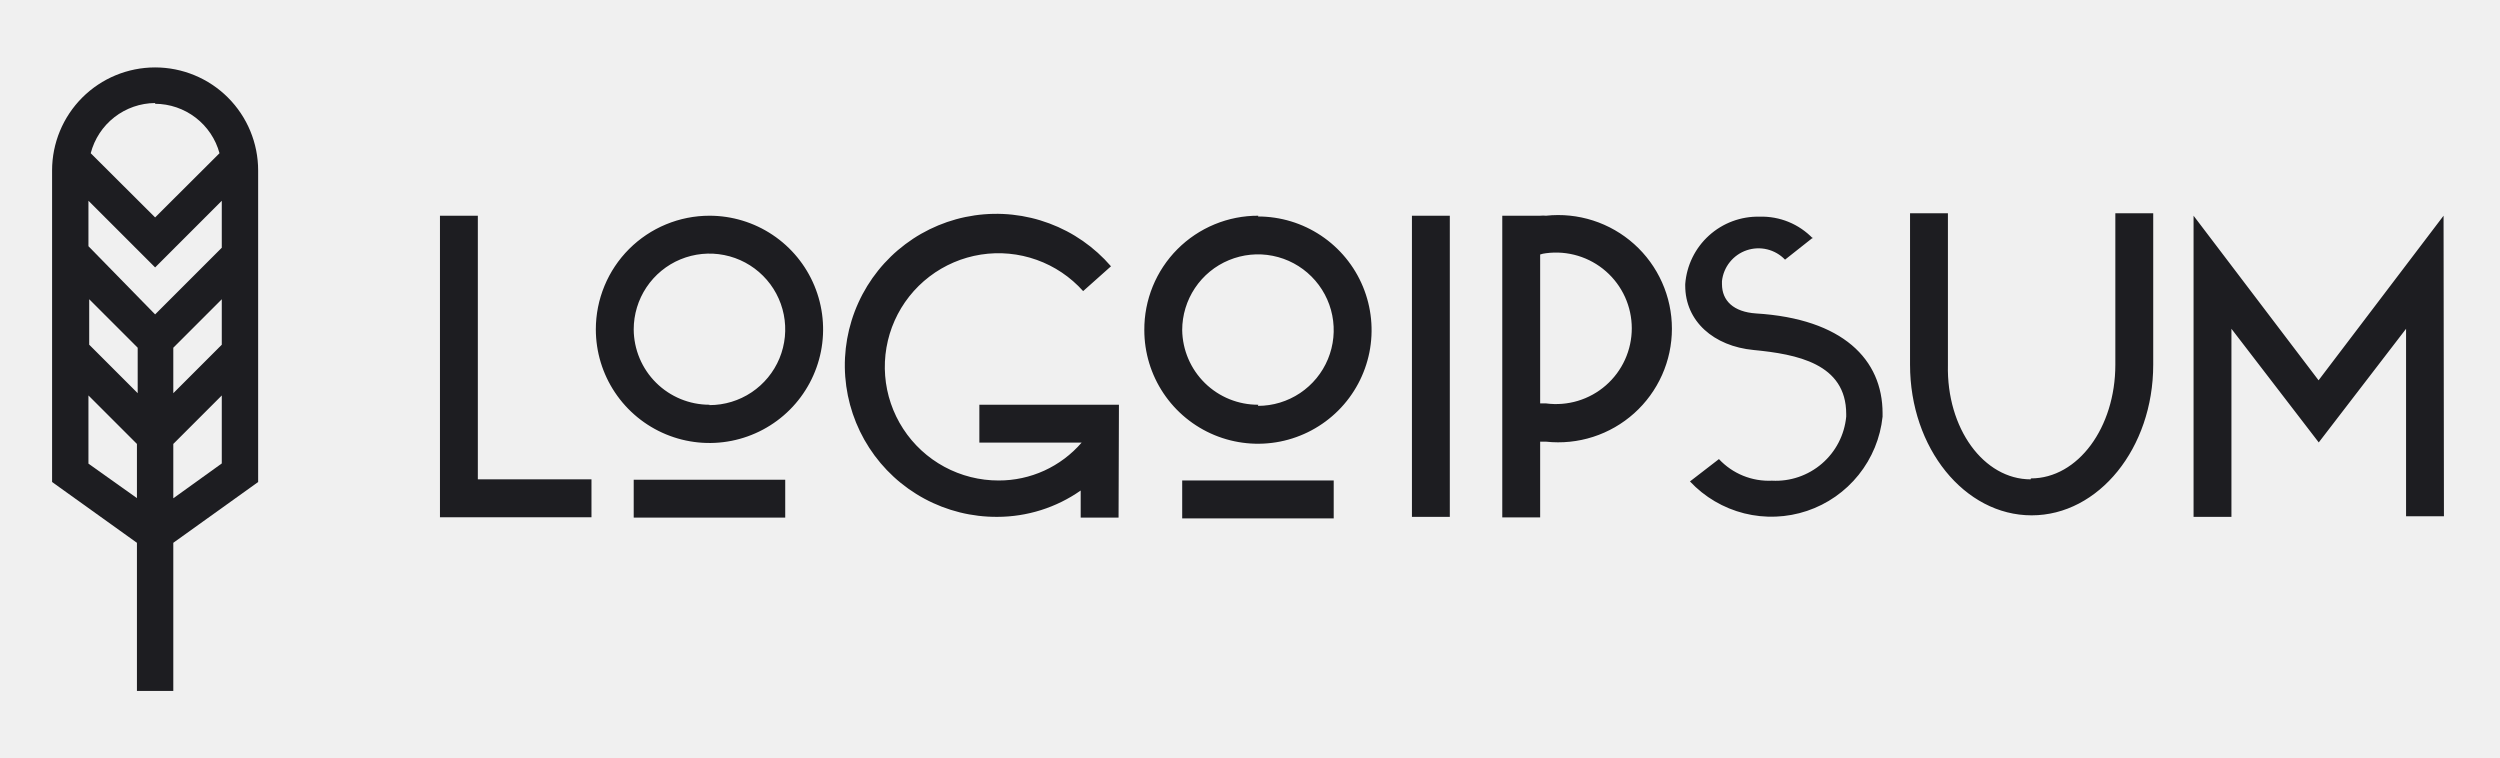
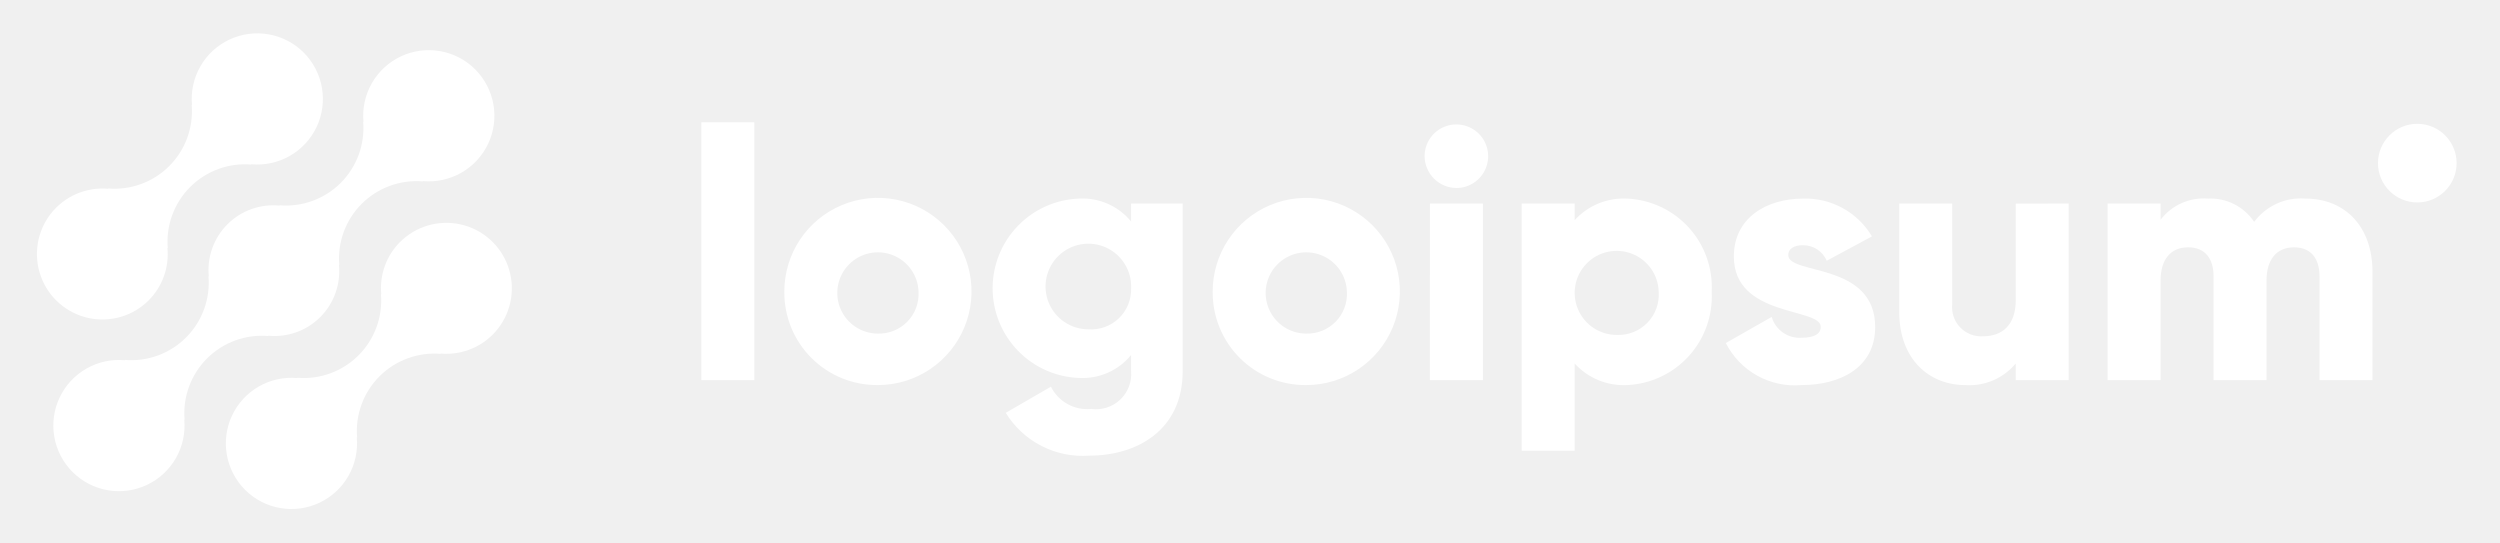
- <svg xmlns="http://www.w3.org/2000/svg" width="132" height="40" viewBox="0 0 132 40" fill="none">
-   <path d="M23.23 11.39H25.23V25.31H31.23V27.31H23.23V11.39ZM37.46 11.39C38.647 11.39 39.807 11.742 40.793 12.401C41.78 13.06 42.549 13.998 43.003 15.094C43.457 16.19 43.576 17.397 43.345 18.561C43.113 19.724 42.542 20.794 41.703 21.633C40.864 22.472 39.794 23.043 38.63 23.275C37.467 23.506 36.26 23.387 35.164 22.933C34.068 22.479 33.13 21.71 32.471 20.723C31.812 19.737 31.46 18.577 31.46 17.39C31.46 16.602 31.615 15.822 31.917 15.094C32.218 14.366 32.66 13.704 33.217 13.147C33.775 12.59 34.436 12.148 35.164 11.847C35.892 11.545 36.672 11.39 37.46 11.39ZM37.46 21.39C38.251 21.39 39.025 21.155 39.682 20.716C40.34 20.276 40.853 19.652 41.156 18.921C41.458 18.19 41.538 17.386 41.383 16.61C41.229 15.834 40.848 15.121 40.288 14.562C39.729 14.002 39.016 13.621 38.24 13.467C37.464 13.312 36.66 13.392 35.929 13.694C35.198 13.997 34.574 14.51 34.134 15.168C33.695 15.825 33.46 16.599 33.46 17.39C33.465 18.447 33.889 19.46 34.639 20.206C35.388 20.951 36.403 21.37 37.46 21.37V21.39ZM33.46 25.33H41.46V27.33H33.46V25.33ZM59.06 27.33H57.06V25.9C55.77 26.803 54.234 27.288 52.66 27.29C51.318 27.299 49.994 26.97 48.812 26.333C47.63 25.697 46.628 24.773 45.897 23.647C45.166 22.521 44.73 21.229 44.629 19.89C44.528 18.551 44.766 17.209 45.321 15.986C45.875 14.763 46.728 13.7 47.802 12.894C48.875 12.087 50.135 11.564 51.463 11.372C52.792 11.18 54.148 11.326 55.405 11.796C56.663 12.265 57.782 13.044 58.66 14.06L57.19 15.37C56.522 14.624 55.679 14.056 54.736 13.72C53.793 13.383 52.78 13.287 51.791 13.442C50.802 13.597 49.867 13.997 49.072 14.605C48.276 15.214 47.646 16.012 47.238 16.926C46.83 17.841 46.658 18.843 46.736 19.841C46.815 20.839 47.142 21.802 47.688 22.641C48.234 23.481 48.981 24.17 49.862 24.647C50.743 25.123 51.729 25.372 52.73 25.37C53.561 25.372 54.383 25.194 55.139 24.849C55.895 24.503 56.567 23.999 57.11 23.37H51.71V21.37H59.08L59.06 27.33ZM66.42 11.43C67.607 11.43 68.767 11.782 69.753 12.441C70.74 13.101 71.509 14.037 71.963 15.134C72.417 16.23 72.536 17.437 72.305 18.601C72.073 19.764 71.502 20.834 70.663 21.673C69.823 22.512 68.754 23.083 67.591 23.315C66.427 23.546 65.22 23.427 64.124 22.973C63.028 22.519 62.09 21.75 61.431 20.763C60.772 19.777 60.42 18.617 60.42 17.43C60.415 16.637 60.567 15.851 60.867 15.117C61.167 14.383 61.61 13.716 62.17 13.154C62.73 12.593 63.396 12.148 64.129 11.845C64.861 11.542 65.647 11.387 66.44 11.39L66.42 11.43ZM66.42 21.43C67.211 21.43 67.984 21.195 68.642 20.756C69.3 20.316 69.813 19.692 70.115 18.961C70.418 18.23 70.498 17.426 70.343 16.65C70.189 15.874 69.808 15.161 69.248 14.602C68.689 14.042 67.976 13.661 67.2 13.507C66.424 13.352 65.62 13.432 64.889 13.735C64.158 14.037 63.534 14.55 63.094 15.208C62.655 15.866 62.42 16.639 62.42 17.43C62.436 18.484 62.867 19.489 63.62 20.227C64.372 20.965 65.386 21.375 66.44 21.37L66.42 21.43ZM62.42 25.37H70.42V27.37H62.42V25.37ZM74.55 11.39H76.55V27.29H74.55V11.39ZM79.32 11.39H81.32C81.423 11.379 81.527 11.379 81.63 11.39C82.468 11.299 83.315 11.386 84.117 11.644C84.919 11.902 85.657 12.327 86.284 12.889C86.912 13.452 87.413 14.141 87.756 14.91C88.1 15.679 88.277 16.512 88.277 17.355C88.277 18.198 88.1 19.031 87.756 19.8C87.413 20.569 86.912 21.258 86.284 21.821C85.657 22.383 84.919 22.808 84.117 23.066C83.315 23.324 82.468 23.411 81.63 23.32H81.32V27.32H79.32V11.39ZM81.32 13.39V21.3H81.63C82.195 21.375 82.769 21.329 83.315 21.164C83.86 20.999 84.364 20.72 84.793 20.344C85.222 19.969 85.565 19.506 85.801 18.987C86.036 18.468 86.158 17.905 86.158 17.335C86.158 16.765 86.036 16.202 85.801 15.683C85.565 15.164 85.222 14.701 84.793 14.326C84.364 13.95 83.86 13.671 83.315 13.506C82.769 13.341 82.195 13.295 81.63 13.37C81.521 13.381 81.414 13.405 81.31 13.44L81.32 13.39ZM95.73 12.54L94.25 13.71C93.995 13.443 93.668 13.255 93.31 13.167C92.951 13.079 92.575 13.096 92.225 13.214C91.875 13.333 91.567 13.549 91.336 13.837C91.104 14.125 90.96 14.473 90.92 14.84V15C90.92 15.88 91.53 16.47 92.72 16.55C97.3 16.83 99.4 18.98 99.4 21.82V22C99.282 23.124 98.843 24.19 98.136 25.072C97.43 25.954 96.484 26.615 95.413 26.975C94.342 27.335 93.189 27.38 92.093 27.105C90.997 26.829 90.003 26.244 89.23 25.42L90.76 24.24C91.116 24.622 91.551 24.921 92.034 25.118C92.518 25.315 93.038 25.404 93.56 25.38C94.523 25.431 95.469 25.108 96.199 24.478C96.93 23.848 97.388 22.96 97.48 22V21.86C97.48 19.19 94.86 18.7 92.59 18.48C90.49 18.28 88.98 16.97 88.98 15.08V15C89.054 14.016 89.503 13.098 90.234 12.436C90.966 11.773 91.924 11.417 92.91 11.44C93.433 11.425 93.953 11.519 94.437 11.717C94.921 11.915 95.358 12.213 95.72 12.59L95.73 12.54ZM107.23 25.26C109.72 25.26 111.69 22.57 111.69 19.26V11.26H113.69V19.26C113.69 23.66 110.81 27.21 107.27 27.21C103.73 27.21 100.85 23.66 100.85 19.26V11.26H102.85V19.26C102.77 22.62 104.74 25.31 107.22 25.31L107.23 25.26ZM129.04 27.26H127.04V17.36L122.43 23.36L117.82 17.36V27.29H115.82V11.39L122.42 20.08L129.02 11.39L129.04 27.26Z" fill="#1D1D21" />
-   <path d="M13.63 9C13.63 7.557 13.057 6.174 12.037 5.153C11.017 4.133 9.633 3.56 8.19 3.56C6.747 3.56 5.364 4.133 4.343 5.153C3.323 6.174 2.75 7.557 2.75 9V25.45L7.23 28.66V36.48H9.15V28.66L13.63 25.45V9ZM11.71 18.2L9.15 20.76V18.36L11.71 15.8V18.2ZM4.71 15.8L7.27 18.36V20.76L4.71 18.2V15.8ZM11.71 13.08L8.19 16.6L4.67 13V10.6L8.19 14.12L11.71 10.6V13.08ZM8.19 5.48C8.964 5.483 9.716 5.741 10.33 6.212C10.944 6.683 11.387 7.343 11.59 8.09L8.19 11.48L4.79 8.09C4.986 7.336 5.425 6.667 6.04 6.188C6.655 5.709 7.411 5.446 8.19 5.44V5.48ZM4.67 24.48V20.88L7.23 23.44V26.3L4.67 24.48ZM9.15 26.31V23.44L11.71 20.88V24.47L9.15 26.31Z" fill="#1D1D21" />
+ <svg xmlns="http://www.w3.org/2000/svg" width="189" height="41" viewBox="0 0 189 41" fill="none">
+   <path d="M30.234 18.303C29.723 18.817 29.331 19.438 29.087 20.121C28.844 20.803 28.753 21.532 28.823 22.253L28.799 22.229C28.871 23.078 28.756 23.933 28.463 24.734C28.171 25.534 27.707 26.261 27.104 26.864C26.501 27.467 25.774 27.931 24.973 28.223C24.173 28.516 23.318 28.631 22.469 28.559L22.493 28.583C21.477 28.489 20.456 28.71 19.571 29.216C18.685 29.723 17.977 30.491 17.543 31.414C17.11 32.338 16.972 33.373 17.148 34.378C17.324 35.383 17.806 36.31 18.528 37.031C19.25 37.752 20.176 38.233 21.181 38.408C22.187 38.584 23.222 38.444 24.145 38.01C25.068 37.576 25.835 36.867 26.341 35.981C26.847 35.094 27.067 34.074 26.972 33.058L26.997 33.082C26.925 32.233 27.04 31.378 27.333 30.577C27.625 29.777 28.09 29.05 28.692 28.447C29.295 27.844 30.022 27.38 30.823 27.088C31.623 26.795 32.478 26.68 33.327 26.752L33.302 26.728C34.132 26.802 34.967 26.666 35.731 26.332C36.494 25.998 37.161 25.476 37.669 24.816C38.177 24.156 38.51 23.378 38.638 22.554C38.765 21.73 38.682 20.888 38.398 20.105C38.113 19.322 37.635 18.623 37.008 18.074C36.382 17.525 35.626 17.142 34.813 16.963C33.999 16.783 33.153 16.812 32.353 17.046C31.553 17.28 30.826 17.713 30.238 18.303H30.234Z" fill="white" />
+   <path d="M20.285 25.403L20.26 25.379C20.982 25.452 21.711 25.363 22.394 25.12C23.078 24.876 23.699 24.484 24.212 23.971C24.725 23.458 25.118 22.837 25.362 22.154C25.606 21.471 25.695 20.742 25.623 20.02L25.649 20.044C25.577 19.195 25.692 18.34 25.984 17.539C26.277 16.739 26.741 16.012 27.344 15.409C27.947 14.806 28.674 14.342 29.474 14.05C30.275 13.757 31.129 13.642 31.979 13.714L31.953 13.69C32.969 13.785 33.99 13.565 34.877 13.059C35.763 12.553 36.471 11.786 36.906 10.862C37.34 9.938 37.479 8.903 37.303 7.898C37.127 6.893 36.646 5.966 35.924 5.244C35.203 4.522 34.276 4.041 33.271 3.865C32.265 3.69 31.23 3.829 30.306 4.263C29.383 4.697 28.616 5.406 28.11 6.292C27.604 7.178 27.383 8.199 27.479 9.215L27.454 9.19C27.526 10.039 27.412 10.894 27.119 11.695C26.827 12.495 26.363 13.222 25.76 13.825C25.157 14.428 24.43 14.892 23.629 15.185C22.829 15.477 21.974 15.592 21.124 15.52L21.148 15.545C20.427 15.473 19.698 15.561 19.014 15.805C18.331 16.048 17.71 16.441 17.196 16.954C16.683 17.466 16.29 18.087 16.046 18.77C15.802 19.454 15.713 20.183 15.785 20.905L15.761 20.88C15.832 21.73 15.718 22.584 15.425 23.385C15.132 24.185 14.668 24.912 14.065 25.515C13.463 26.118 12.736 26.582 11.935 26.875C11.135 27.167 10.28 27.282 9.431 27.21L9.455 27.235C8.439 27.139 7.418 27.36 6.532 27.866C5.646 28.372 4.937 29.139 4.503 30.063C4.068 30.986 3.93 32.021 4.105 33.027C4.281 34.032 4.762 34.959 5.484 35.68C6.206 36.402 7.132 36.884 8.138 37.059C9.143 37.235 10.178 37.096 11.102 36.662C12.025 36.227 12.793 35.519 13.299 34.633C13.805 33.746 14.025 32.725 13.93 31.709L13.955 31.734C13.883 30.884 13.998 30.029 14.291 29.229C14.584 28.428 15.048 27.701 15.65 27.099C16.253 26.496 16.98 26.032 17.781 25.739C18.581 25.446 19.436 25.332 20.285 25.403Z" fill="white" />
+   <path d="M11.247 22.697C11.758 22.183 12.15 21.562 12.393 20.88C12.637 20.197 12.727 19.468 12.657 18.747L12.682 18.771C12.611 17.922 12.725 17.067 13.018 16.266C13.311 15.465 13.775 14.738 14.378 14.135C14.981 13.532 15.709 13.068 16.509 12.776C17.31 12.483 18.166 12.369 19.015 12.441L18.99 12.417C20.005 12.512 21.026 12.291 21.912 11.785C22.797 11.279 23.506 10.512 23.94 9.589C24.374 8.666 24.512 7.631 24.337 6.626C24.161 5.621 23.68 4.695 22.958 3.973C22.237 3.252 21.311 2.771 20.306 2.595C19.301 2.419 18.266 2.558 17.343 2.992C16.419 3.426 15.652 4.134 15.146 5.02C14.64 5.906 14.42 6.926 14.515 7.942L14.491 7.918C14.562 8.767 14.448 9.622 14.155 10.423C13.862 11.223 13.398 11.95 12.796 12.553C12.193 13.156 11.466 13.62 10.665 13.912C9.865 14.205 9.01 14.32 8.161 14.248L8.185 14.272C7.355 14.198 6.52 14.334 5.756 14.669C4.993 15.003 4.326 15.525 3.818 16.185C3.31 16.846 2.977 17.624 2.85 18.447C2.723 19.271 2.805 20.113 3.09 20.896C3.375 21.679 3.853 22.378 4.48 22.927C5.107 23.476 5.862 23.858 6.676 24.038C7.489 24.217 8.335 24.188 9.135 23.954C9.934 23.72 10.662 23.287 11.25 22.697H11.247Z" fill="white" />
+   <path d="M53.022 9.246H57.027V28.737H53.022V9.246Z" fill="white" />
+   <path d="M59.295 22.063C59.29 20.662 59.7 19.291 60.474 18.124C61.248 16.957 62.351 16.045 63.644 15.506C64.936 14.966 66.36 14.821 67.734 15.091C69.109 15.361 70.372 16.033 71.364 17.021C72.357 18.01 73.034 19.27 73.309 20.644C73.584 22.017 73.446 23.441 72.911 24.736C72.376 26.03 71.469 27.137 70.305 27.916C69.141 28.695 67.772 29.111 66.371 29.111C65.441 29.121 64.519 28.946 63.657 28.596C62.796 28.246 62.013 27.728 61.354 27.072C60.695 26.416 60.174 25.635 59.82 24.775C59.467 23.915 59.288 22.993 59.295 22.063ZM69.442 22.063C69.425 21.459 69.231 20.874 68.883 20.38C68.535 19.886 68.05 19.505 67.487 19.286C66.925 19.067 66.31 19.018 65.72 19.146C65.129 19.274 64.59 19.573 64.169 20.006C63.748 20.439 63.463 20.986 63.352 21.58C63.24 22.174 63.306 22.787 63.541 23.343C63.776 23.9 64.17 24.375 64.673 24.708C65.177 25.042 65.767 25.22 66.371 25.22C66.785 25.231 67.196 25.156 67.579 25C67.963 24.844 68.31 24.611 68.598 24.314C68.887 24.018 69.111 23.664 69.256 23.277C69.401 22.89 69.464 22.476 69.442 22.063Z" fill="white" />
+   <path d="M89.41 15.388V28.064C89.41 32.55 85.912 34.446 82.361 34.446C81.111 34.539 79.859 34.287 78.743 33.716C77.627 33.145 76.689 32.278 76.034 31.209L79.451 29.233C79.727 29.79 80.166 30.25 80.71 30.55C81.254 30.851 81.877 30.978 82.495 30.915C82.89 30.97 83.292 30.935 83.672 30.813C84.052 30.692 84.4 30.486 84.689 30.212C84.979 29.937 85.203 29.602 85.346 29.229C85.488 28.856 85.544 28.456 85.511 28.059V26.838C85.043 27.412 84.446 27.868 83.769 28.17C83.091 28.471 82.353 28.61 81.613 28.574C79.851 28.518 78.18 27.78 76.954 26.514C75.728 25.248 75.042 23.555 75.042 21.793C75.042 20.03 75.728 18.337 76.954 17.072C78.18 15.806 79.851 15.067 81.613 15.011C82.353 14.976 83.091 15.114 83.769 15.416C84.446 15.717 85.043 16.173 85.511 16.747V15.385L89.41 15.388ZM85.513 21.795C85.54 21.149 85.373 20.511 85.034 19.961C84.695 19.411 84.198 18.975 83.61 18.709C83.021 18.444 82.366 18.361 81.729 18.47C81.093 18.58 80.503 18.878 80.037 19.326C79.571 19.773 79.25 20.35 79.114 20.981C78.979 21.613 79.036 22.271 79.277 22.87C79.519 23.469 79.934 23.982 80.47 24.343C81.005 24.705 81.637 24.897 82.283 24.896C82.704 24.926 83.126 24.867 83.523 24.723C83.919 24.579 84.281 24.354 84.586 24.062C84.89 23.77 85.13 23.417 85.289 23.026C85.449 22.636 85.525 22.216 85.513 21.795Z" fill="white" />
+   <path d="M91.679 22.063C91.673 20.662 92.084 19.291 92.858 18.124C93.632 16.957 94.735 16.045 96.027 15.506C97.32 14.966 98.743 14.821 100.118 15.091C101.492 15.361 102.756 16.033 103.748 17.021C104.741 18.01 105.417 19.27 105.693 20.644C105.968 22.017 105.83 23.441 105.295 24.736C104.76 26.03 103.853 27.137 102.689 27.916C101.525 28.695 100.156 29.111 98.755 29.111C97.825 29.121 96.903 28.946 96.041 28.596C95.18 28.246 94.397 27.728 93.738 27.072C93.079 26.416 92.558 25.635 92.204 24.775C91.851 23.915 91.672 22.993 91.679 22.063ZM101.826 22.063C101.809 21.459 101.614 20.874 101.267 20.38C100.919 19.886 100.434 19.505 99.871 19.286C99.308 19.067 98.694 19.018 98.103 19.146C97.513 19.274 96.974 19.573 96.552 20.006C96.132 20.439 95.847 20.986 95.736 21.58C95.624 22.174 95.69 22.787 95.925 23.343C96.16 23.9 96.554 24.375 97.057 24.708C97.56 25.042 98.151 25.22 98.755 25.22C99.168 25.231 99.58 25.156 99.963 25C100.347 24.844 100.693 24.611 100.982 24.314C101.27 24.018 101.494 23.664 101.639 23.277C101.785 22.89 101.848 22.476 101.826 22.063Z" fill="white" />
+   <path d="M107.698 11.81C107.698 11.335 107.839 10.87 108.103 10.475C108.367 10.08 108.743 9.772 109.182 9.59C109.621 9.408 110.104 9.36 110.57 9.453C111.036 9.546 111.465 9.775 111.801 10.111C112.137 10.447 112.366 10.875 112.458 11.341C112.551 11.807 112.503 12.29 112.322 12.729C112.14 13.169 111.832 13.544 111.436 13.808C111.041 14.072 110.577 14.213 110.101 14.213C109.466 14.207 108.858 13.952 108.409 13.502C107.96 13.053 107.705 12.445 107.698 11.81ZM108.103 15.388H112.109V28.738H108.097L108.103 15.388Z" fill="white" />
+   <path d="M129.404 22.063C129.45 22.945 129.321 23.828 129.025 24.661C128.729 25.493 128.272 26.259 127.678 26.914C127.085 27.569 126.369 28.1 125.57 28.477C124.771 28.854 123.905 29.07 123.022 29.111C122.28 29.151 121.538 29.026 120.85 28.744C120.162 28.462 119.546 28.031 119.045 27.482V34.078H115.04V15.388H119.045V16.642C119.546 16.093 120.163 15.662 120.85 15.38C121.538 15.099 122.28 14.974 123.022 15.014C123.905 15.055 124.771 15.271 125.57 15.648C126.37 16.025 127.086 16.556 127.679 17.211C128.272 17.866 128.73 18.632 129.026 19.465C129.322 20.298 129.45 21.181 129.404 22.063ZM125.398 22.063C125.383 21.438 125.183 20.832 124.825 20.32C124.466 19.808 123.964 19.413 123.383 19.185C122.801 18.957 122.165 18.905 121.554 19.037C120.942 19.168 120.384 19.477 119.947 19.924C119.511 20.372 119.216 20.938 119.1 21.552C118.984 22.167 119.052 22.801 119.295 23.377C119.537 23.953 119.945 24.445 120.466 24.79C120.986 25.136 121.597 25.32 122.223 25.32C122.652 25.339 123.08 25.267 123.479 25.109C123.879 24.951 124.24 24.71 124.54 24.403C124.84 24.095 125.071 23.728 125.219 23.325C125.367 22.922 125.428 22.492 125.398 22.063Z" fill="white" />
+   <path d="M141.764 24.732C141.764 27.802 139.095 29.111 136.212 29.111C135.046 29.216 133.877 28.97 132.853 28.403C131.83 27.837 131 26.977 130.471 25.933L133.941 23.958C134.081 24.44 134.383 24.859 134.795 25.146C135.207 25.433 135.706 25.569 136.206 25.533C137.166 25.533 137.648 25.239 137.648 24.706C137.648 23.236 131.079 24.012 131.079 19.393C131.079 16.481 133.536 15.014 136.313 15.014C137.357 14.981 138.39 15.229 139.305 15.731C140.221 16.233 140.986 16.972 141.518 17.87L138.101 19.712C137.951 19.363 137.702 19.065 137.383 18.856C137.065 18.647 136.693 18.537 136.313 18.538C135.618 18.538 135.191 18.808 135.191 19.285C135.196 20.808 141.764 19.792 141.764 24.732Z" fill="white" />
+   <path d="M156.393 15.388V28.738H152.388V27.483C151.926 28.037 151.339 28.473 150.676 28.757C150.012 29.04 149.292 29.162 148.572 29.112C145.875 29.112 143.582 27.19 143.582 23.583V15.388H147.587V22.996C147.554 23.314 147.59 23.636 147.694 23.938C147.796 24.241 147.965 24.517 148.186 24.748C148.407 24.979 148.676 25.159 148.974 25.276C149.27 25.393 149.59 25.443 149.91 25.424C151.378 25.424 152.392 24.57 152.392 22.674V15.392L156.393 15.388Z" fill="white" />
+   <path d="M179.36 20.541V28.737H175.355V20.887C175.355 19.552 174.714 18.698 173.433 18.698C172.098 18.698 171.349 19.633 171.349 21.208V28.737H167.345V20.887C167.345 19.552 166.705 18.698 165.422 18.698C164.087 18.698 163.34 19.633 163.34 21.208V28.737H159.335V15.386H163.34V16.613C163.756 16.069 164.3 15.637 164.925 15.358C165.551 15.078 166.236 14.959 166.918 15.013C167.603 14.979 168.285 15.124 168.899 15.432C169.511 15.741 170.033 16.203 170.415 16.774C170.859 16.177 171.446 15.702 172.123 15.394C172.8 15.086 173.545 14.955 174.287 15.013C177.352 15.014 179.36 17.203 179.36 20.541Z" fill="white" />
+   <path d="M182.748 15.305C184.389 15.305 185.72 13.975 185.72 12.333C185.72 10.692 184.389 9.361 182.748 9.361C181.106 9.361 179.775 10.692 179.775 12.333C179.775 13.975 181.106 15.305 182.748 15.305Z" fill="white" />
</svg>
